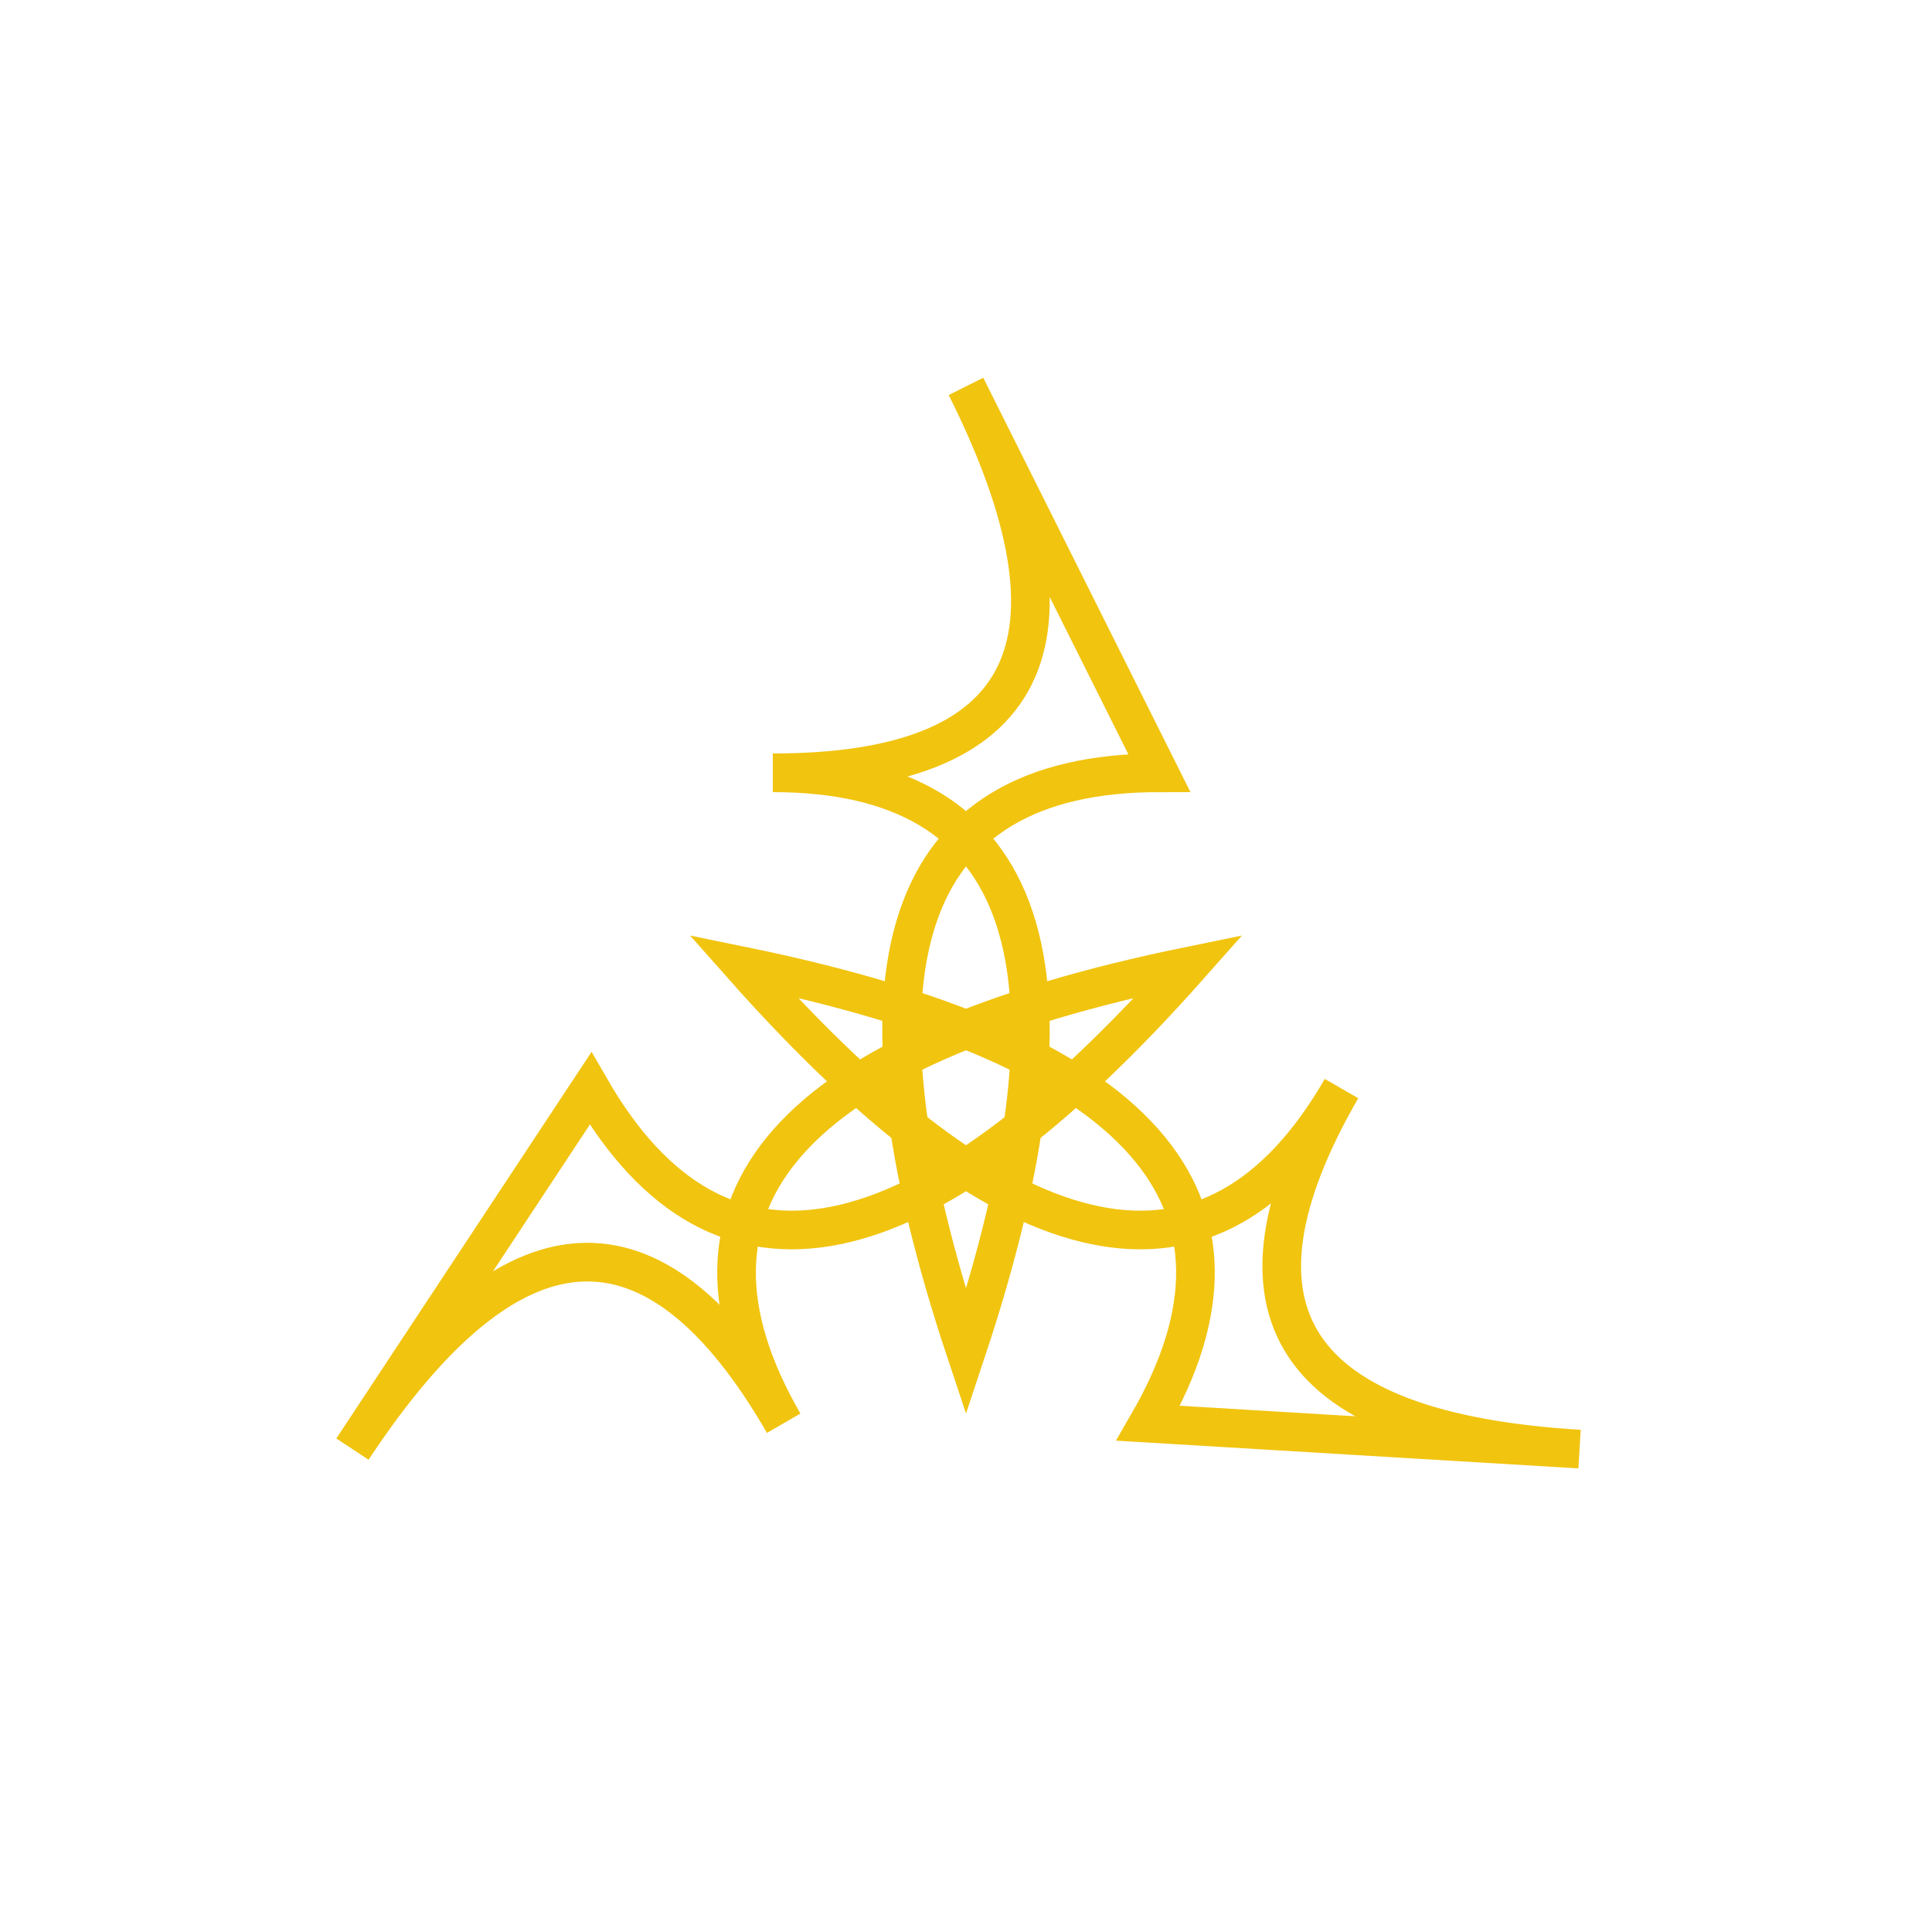
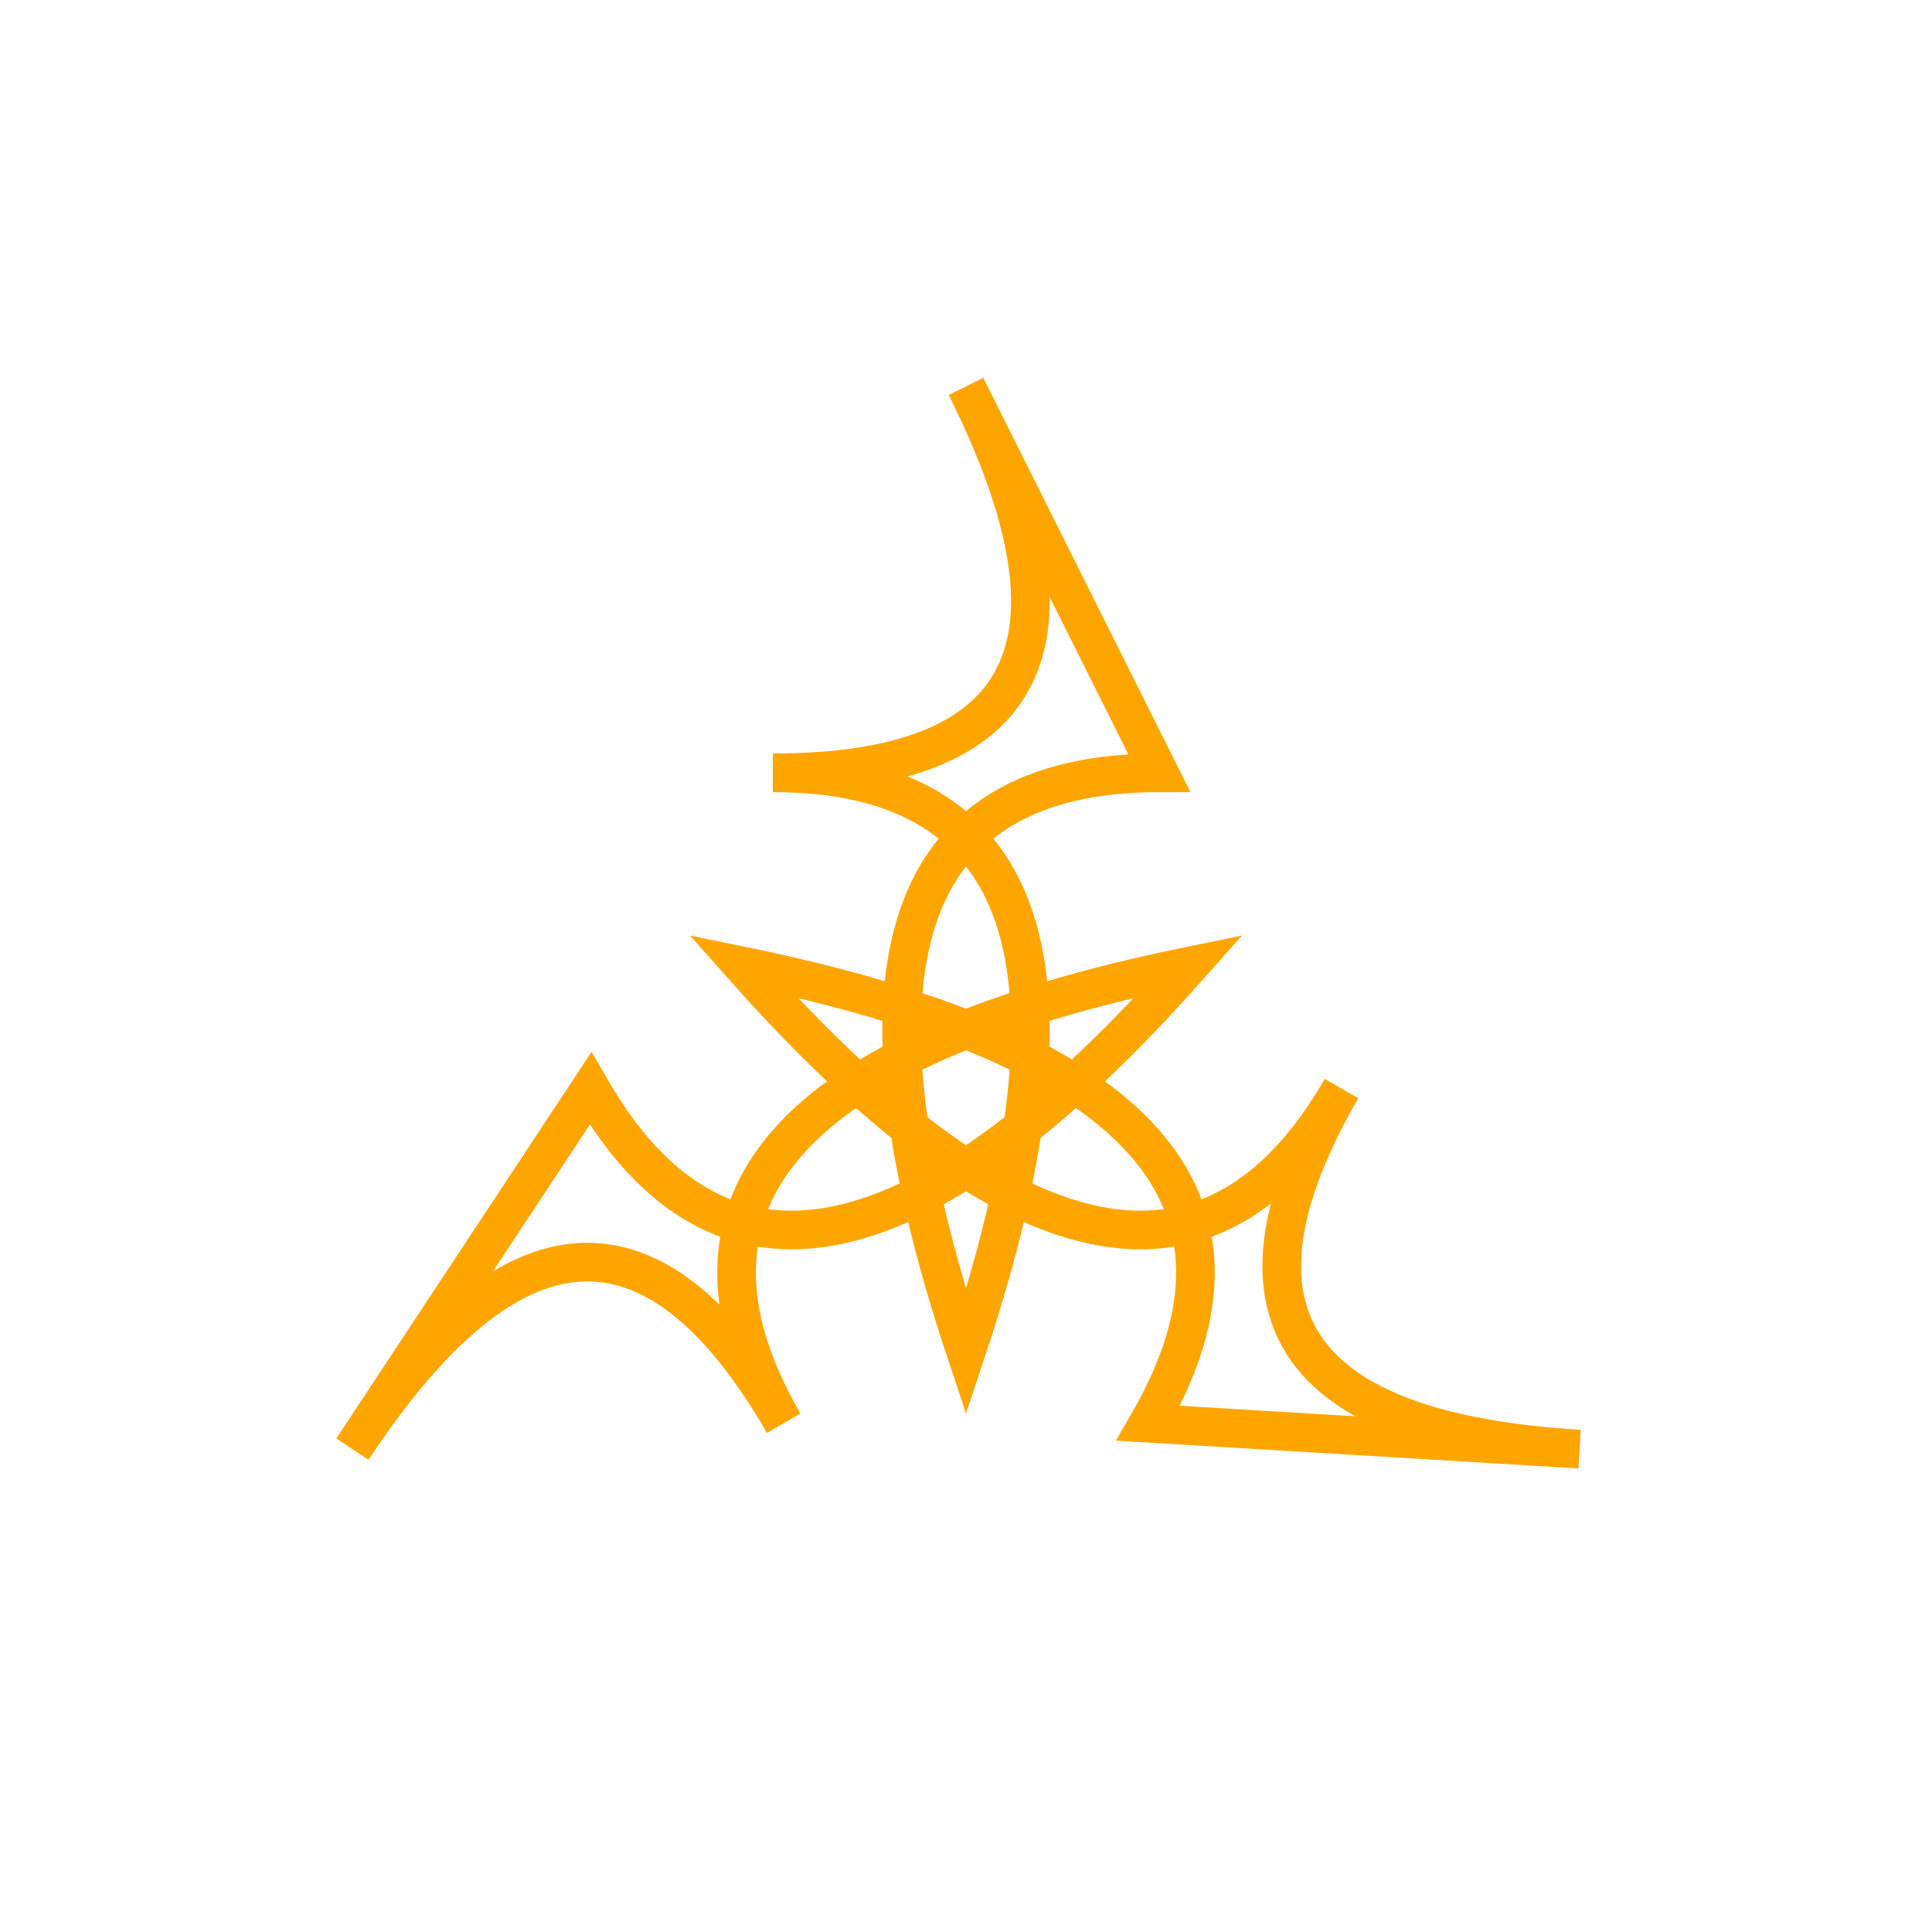
<svg xmlns="http://www.w3.org/2000/svg" width="512" height="512" viewBox="0 0 100 100">
  <g transform="rotate(0 50 56.67)">
-     <path d="M50,20 Q60,40 40,40 Q60,40 50,70 Q40,40 60,40 Q50,20 50,20 Z" style="fill:none;stroke:#f1c40f;stroke-width:2">
+     <path d="M50,20 Q60,40 40,40 Q60,40 50,70 Q40,40 60,40 Q50,20 50,20 Z" style="fill:none;stroke:orange;stroke-width:2">
      <animate attributeName="stroke-width" from="2" to="1" dur="1s" begin="0s" repeatCount="indefinite" />
    </path>
  </g>
  <g transform="rotate(120 50 56.67)">
-     <path d="M50,20 Q60,40 40,40 Q60,40 50,70 Q40,40 60,40 Q50,20 50,20 Z" style="fill:none;stroke:#f1c40f;stroke-width:2">
+     <path d="M50,20 Q60,40 40,40 Q60,40 50,70 Q40,40 60,40 Q50,20 50,20 Z" style="fill:none;stroke:orange;stroke-width:2">
      <animate attributeName="stroke-width" from="2" to="1" dur="1s" begin="0s" repeatCount="indefinite" />
    </path>
  </g>
  <g transform="rotate(240 50 56.67)">
-     <path d="M50,20 Q60,40 40,40 Q60,40 50,70 Q40,40 60,40 Q50,20 50,20 Z" style="fill:none;stroke:#f1c40f;stroke-width:2">
+     <path d="M50,20 Q60,40 40,40 Q60,40 50,70 Q40,40 60,40 Q50,20 50,20 Z" style="fill:none;stroke:orange;stroke-width:2">
      <animate attributeName="stroke-width" from="2" to="1" dur="1s" begin="0s" repeatCount="indefinite" />
    </path>
  </g>
</svg>
